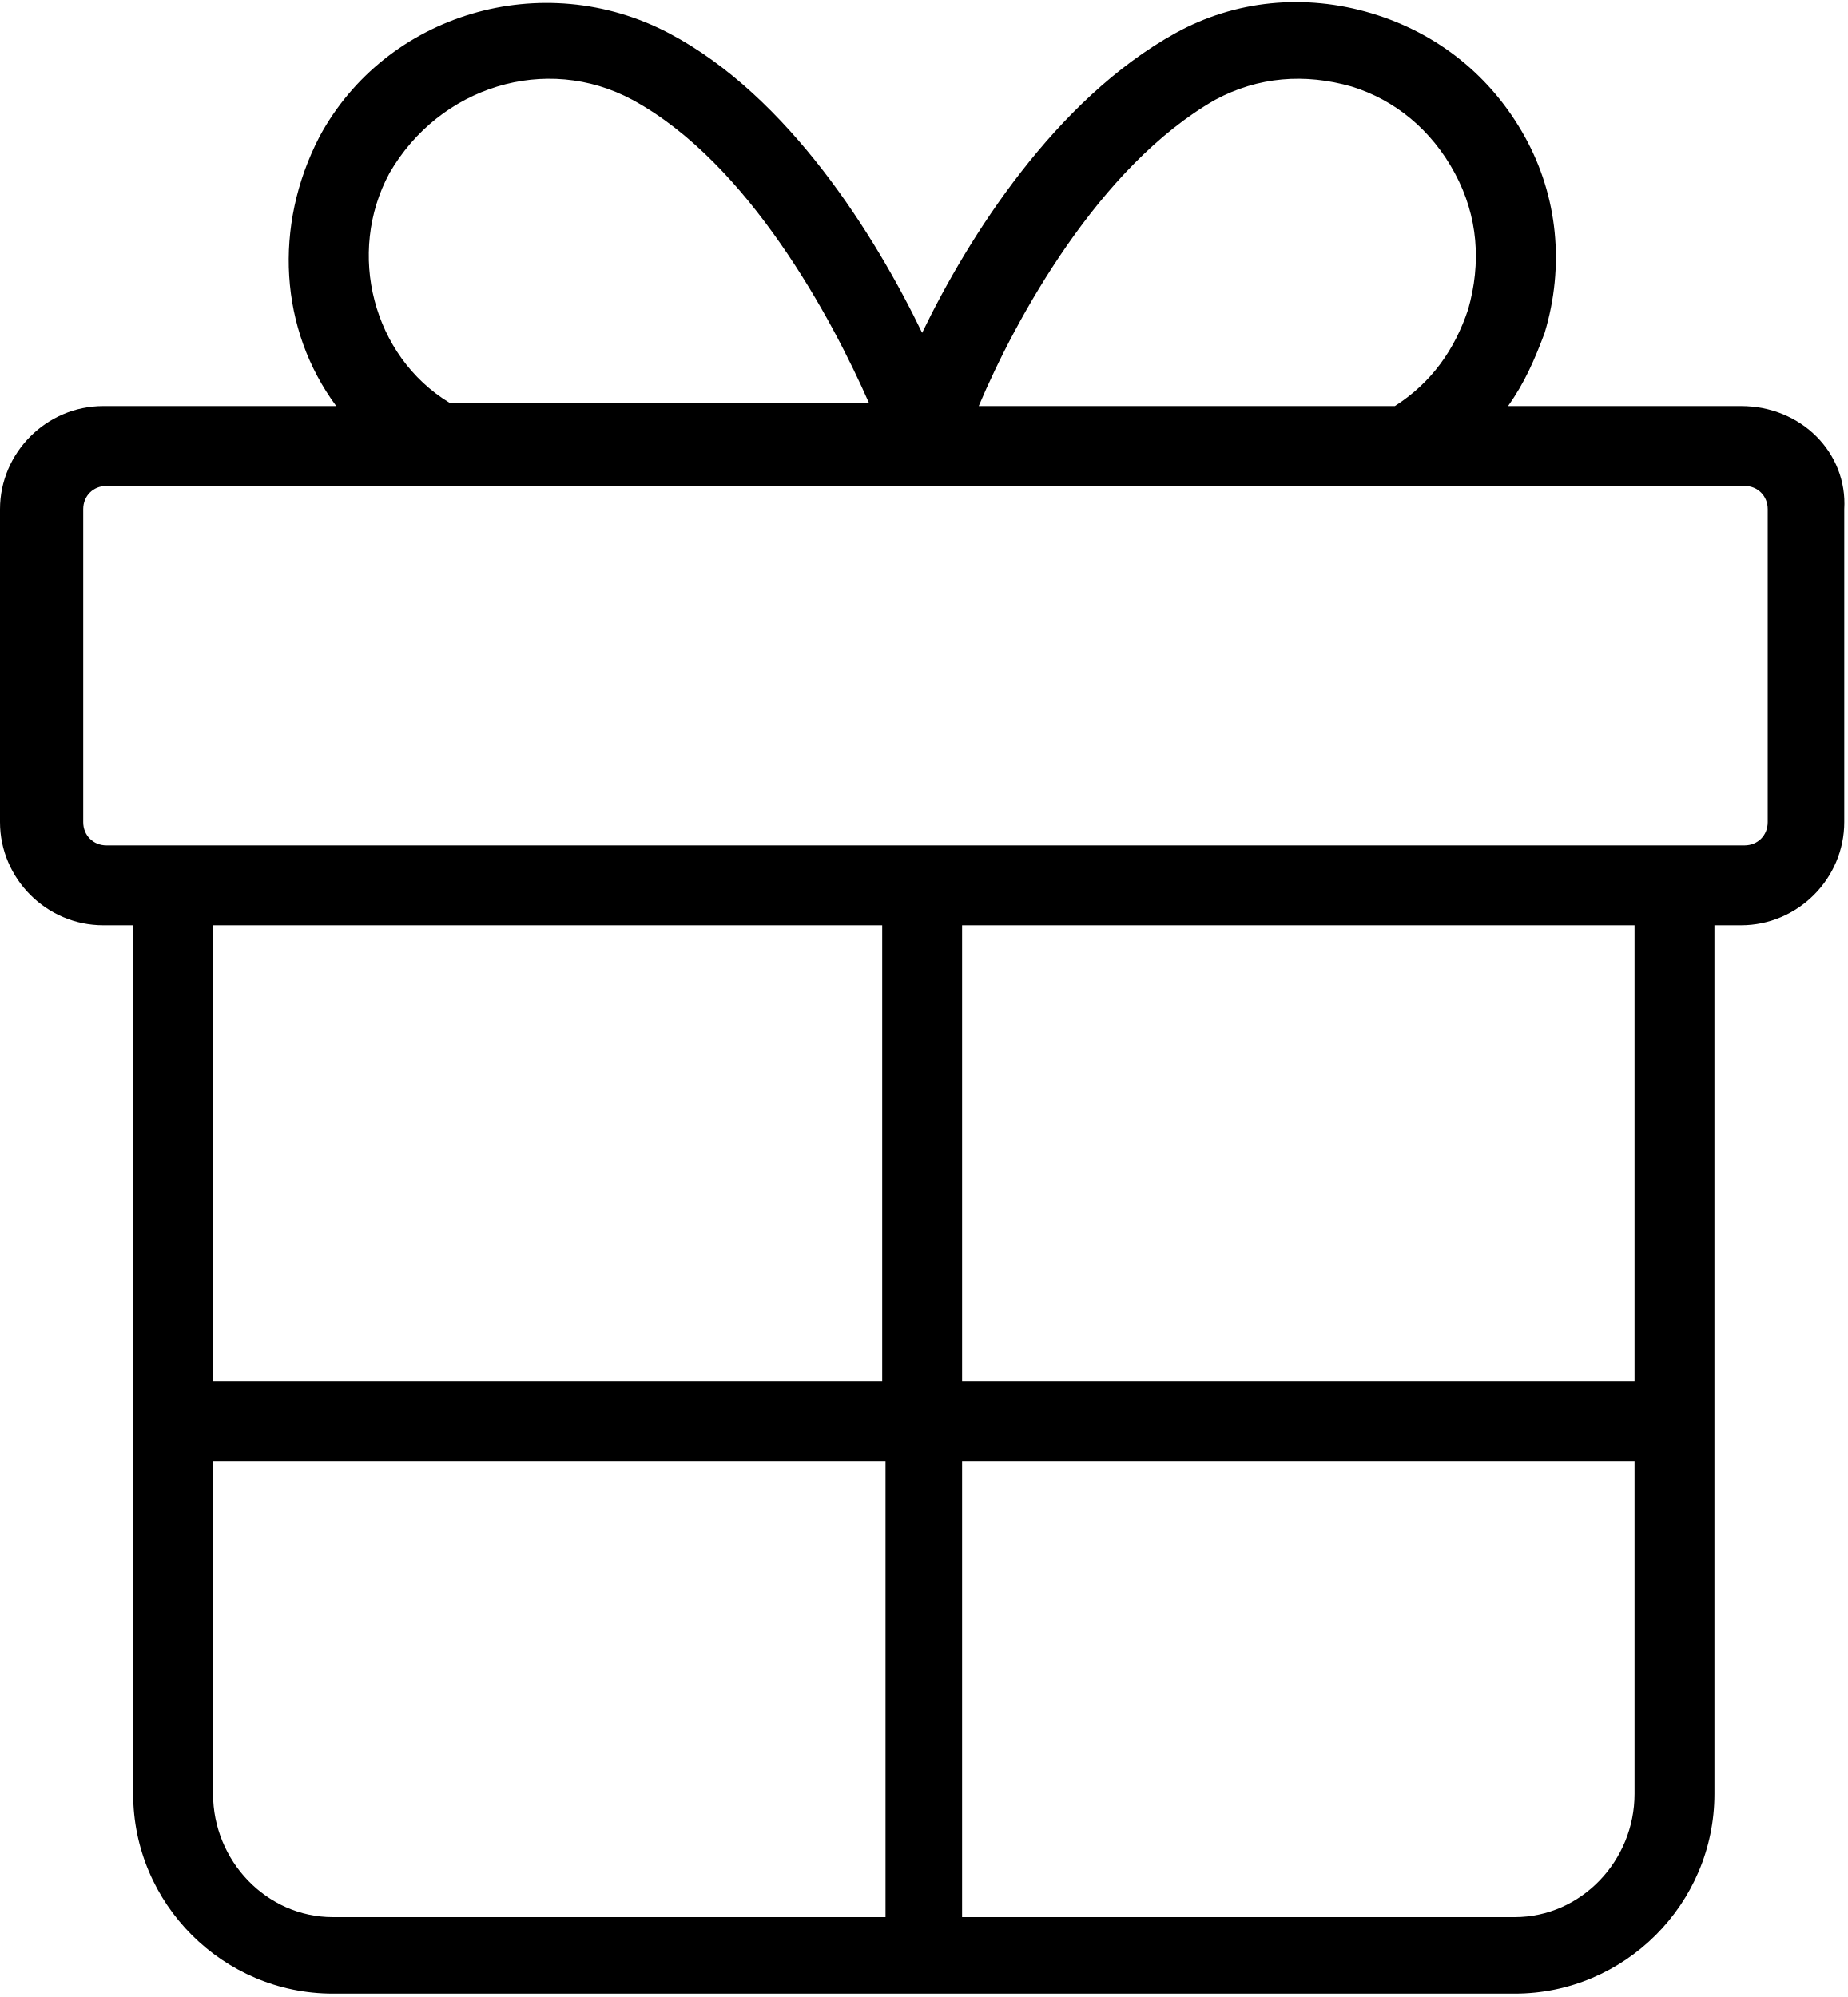
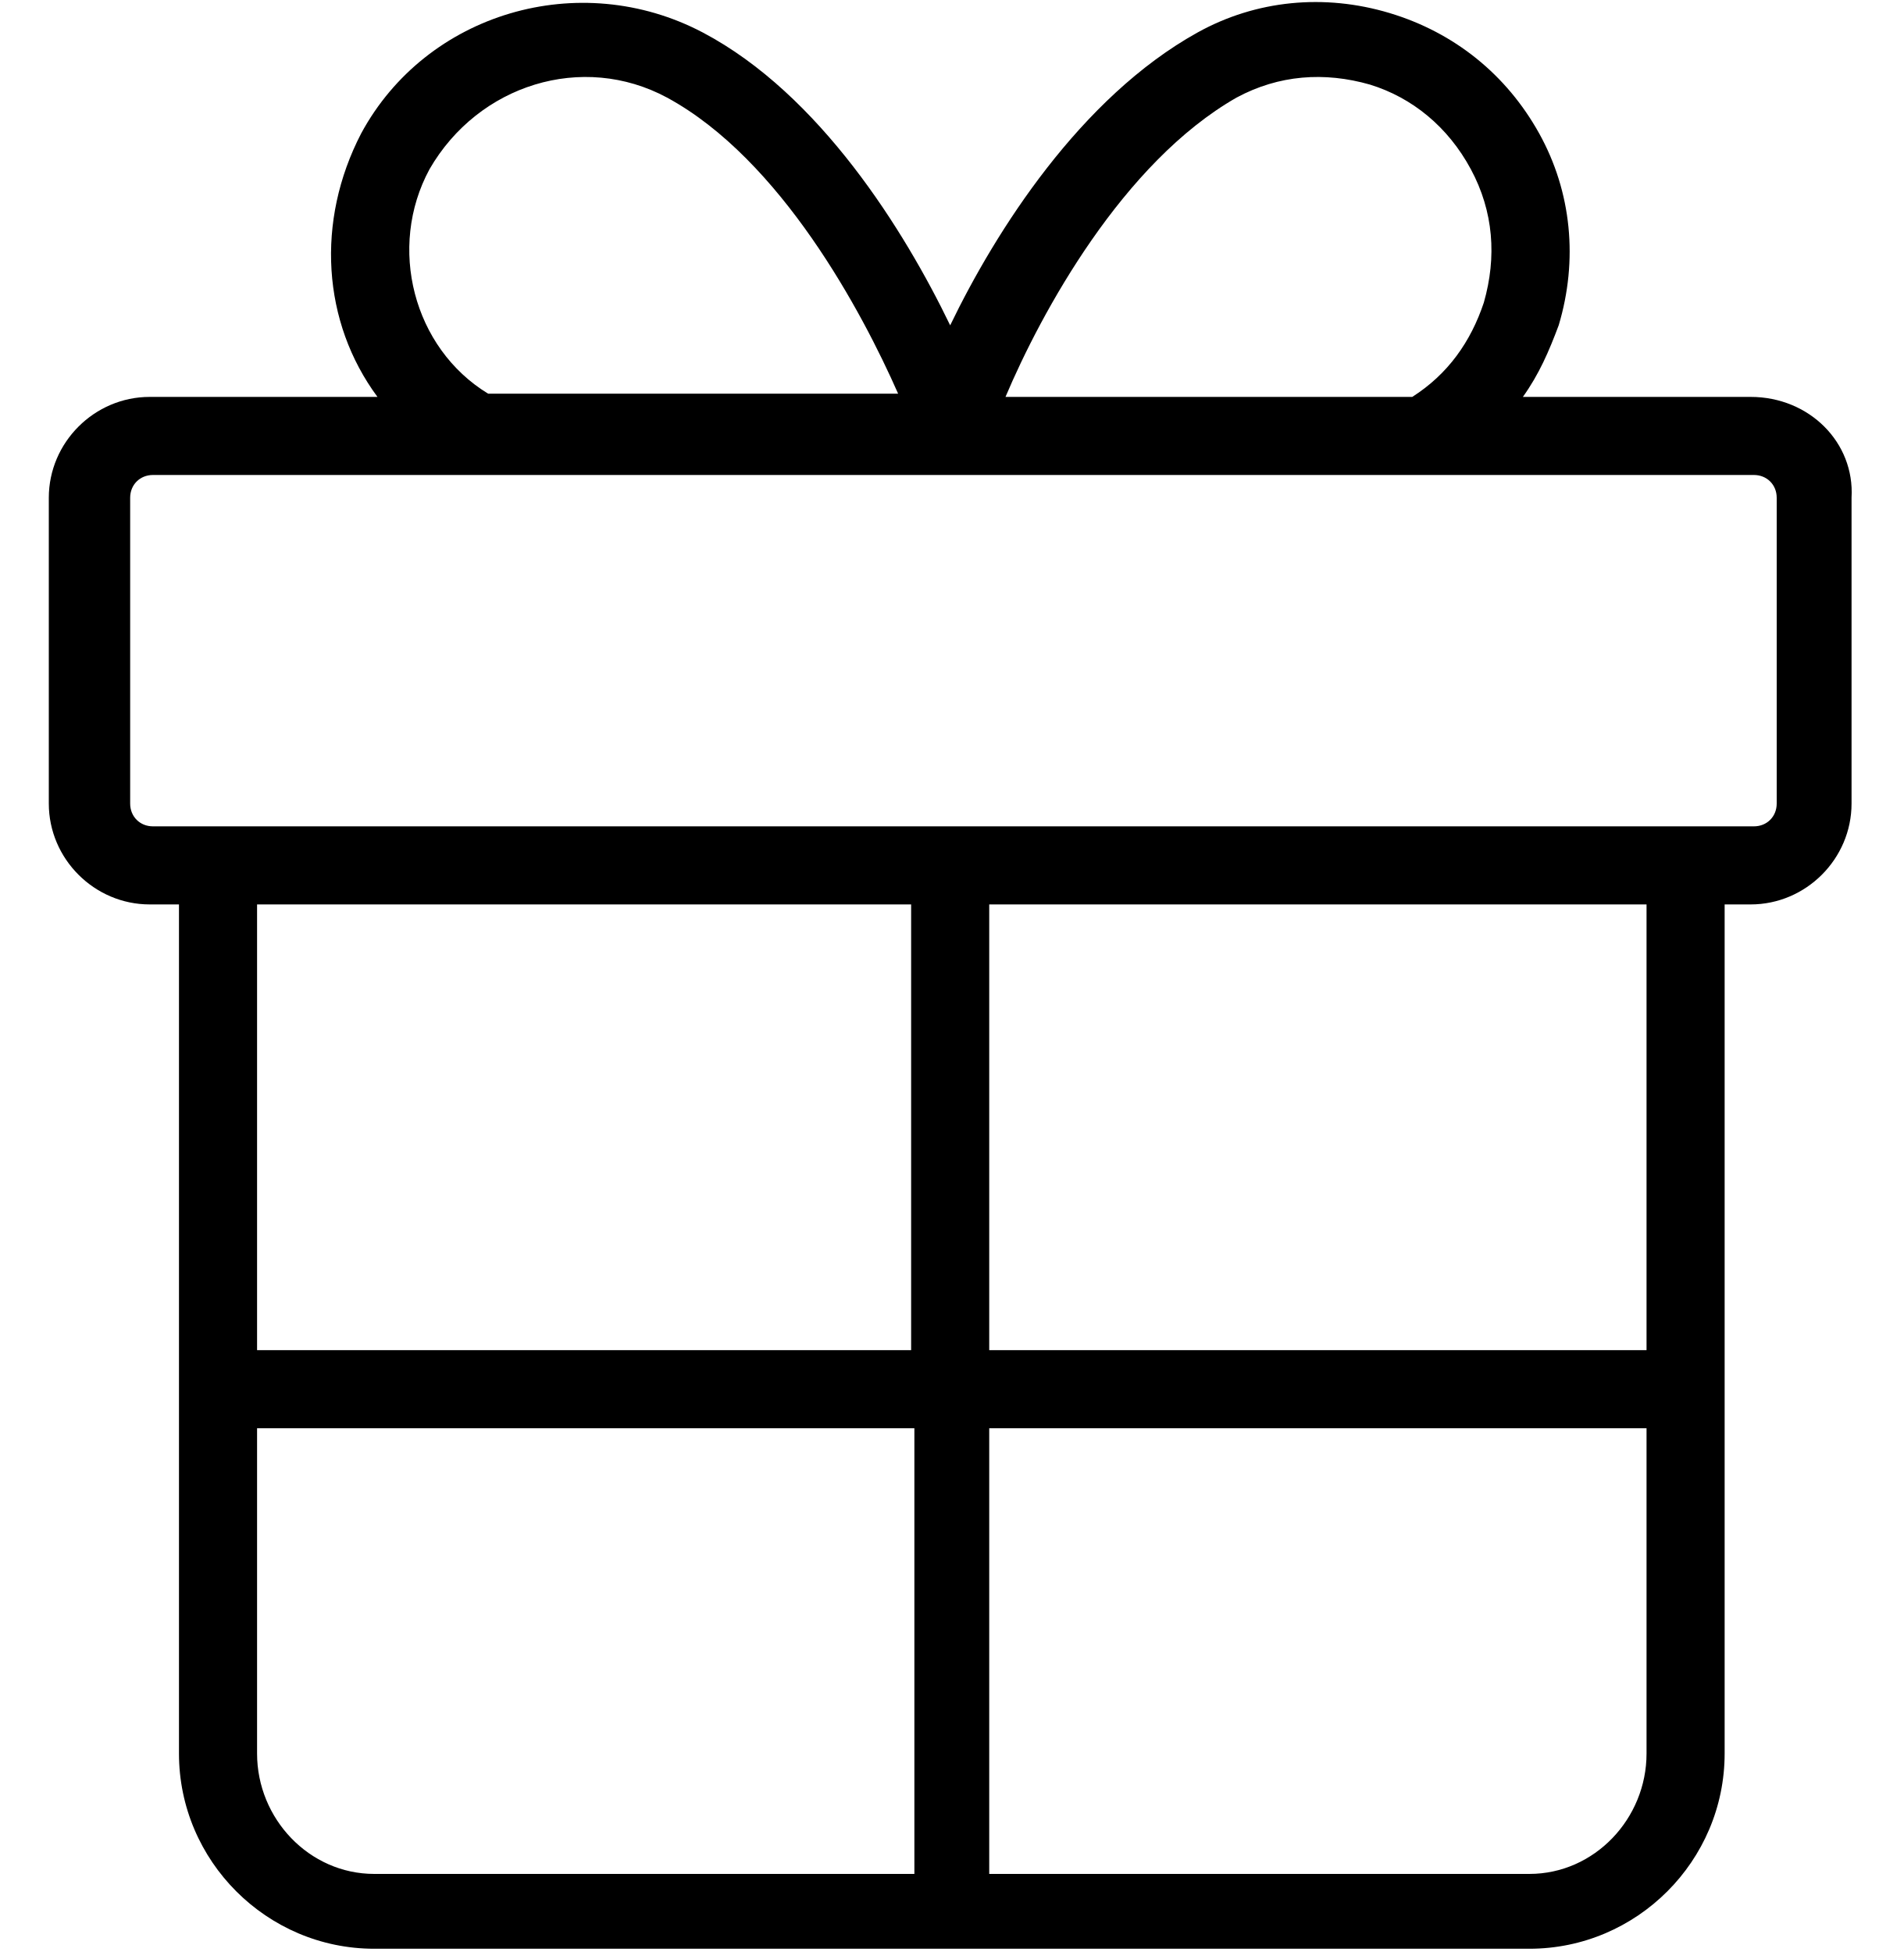
- <svg xmlns="http://www.w3.org/2000/svg" version="1.1" id="Layer_1" x="0px" y="0px" viewBox="0 0 55.5 60" style="enable-background:new 0 0 55.5 60;" xml:space="preserve">
+ <svg xmlns="http://www.w3.org/2000/svg" width="78" height="80" version="1.1" id="Layer_1" x="0px" y="0px" viewBox="0 0 55.5 60" style="enable-background:new 0 0 55.5 60;" xml:space="preserve">
  <path d="M52.3,12.2h-7c0.5-0.7,0.8-1.4,1.1-2.2c0.6-2,0.4-4.1-0.6-5.9c-1-1.8-2.6-3.1-4.6-3.7c-2-0.6-4.1-0.4-5.9,0.6   c-3.6,2-6.2,6.1-7.6,9c-1.4-2.9-4-7.1-7.6-9c-3.8-2-8.5-0.6-10.5,3.1c-1.4,2.7-1.2,5.8,0.5,8.1h-7c-1.7,0-3.1,1.4-3.1,3.1v9.4   c0,1.7,1.4,3.1,3.1,3.1H4v26.1c0,3.3,2.7,6,6,6h35.5c3.3,0,6-2.7,6-6V27.8h0.8c1.7,0,3.1-1.4,3.1-3.1v-9.4   C55.5,13.6,54.1,12.2,52.3,12.2z M36.5,3c1.3-0.7,2.7-0.8,4.1-0.4C41.9,3,43,3.9,43.7,5.2c0.7,1.3,0.8,2.7,0.4,4.1   c-0.4,1.2-1.1,2.2-2.2,2.9H29.4C30.5,9.6,33,5,36.5,3z M11.7,5.2C13.2,2.6,16.4,1.6,19,3c3.5,1.9,6,6.6,7.1,9.1H13.5   C11.2,10.7,10.4,7.6,11.7,5.2z M26.5,27.8v13.7H6.4V27.8H26.5z M6.4,53.9v-10h20.2v13.7H10C8,57.6,6.4,55.9,6.4,53.9z M45.5,57.6   H28.9V43.9h20.2v10C49.1,55.9,47.5,57.6,45.5,57.6z M49.1,41.5H28.9V27.8h20.2V41.5z M53.1,24.7c0,0.4-0.3,0.7-0.7,0.7h-2   c0,0,0,0,0,0s0,0,0,0H27.7c0,0,0,0,0,0s0,0,0,0H5.2c0,0,0,0,0,0s0,0,0,0h-2c-0.4,0-0.7-0.3-0.7-0.7v-9.4c0-0.4,0.3-0.7,0.7-0.7h49.2   c0.4,0,0.7,0.3,0.7,0.7V24.7z" />
</svg>
